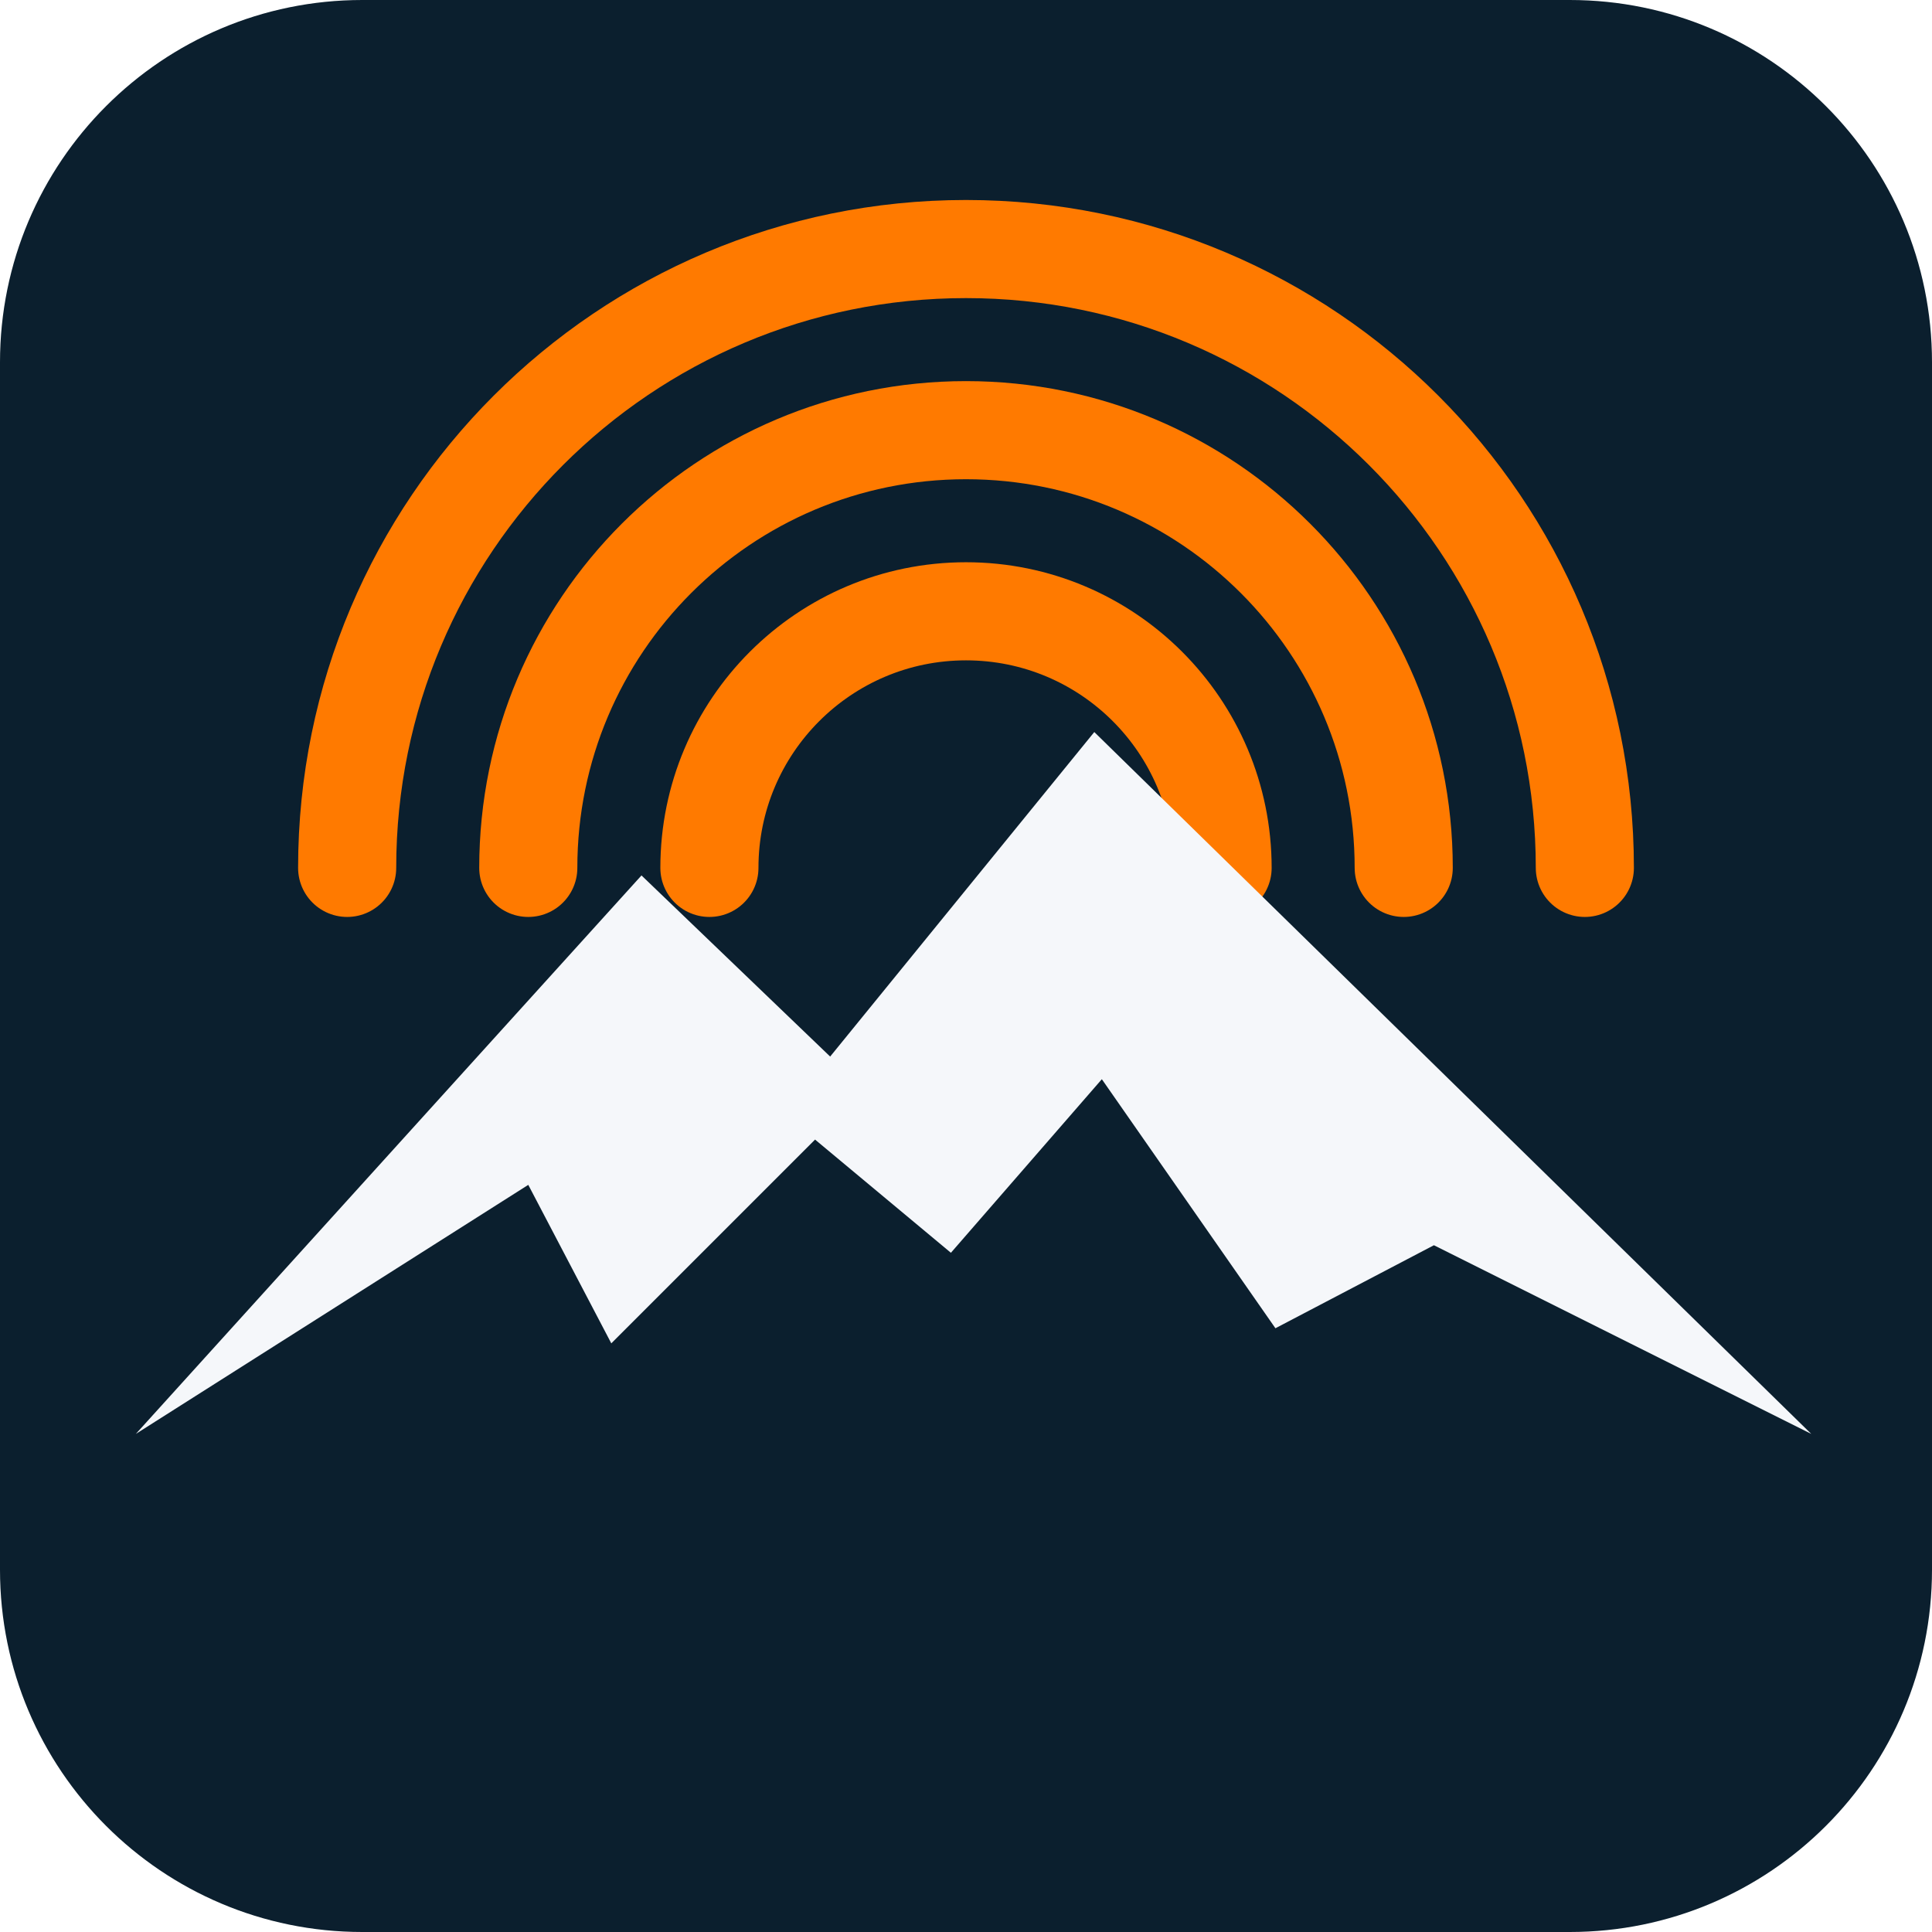
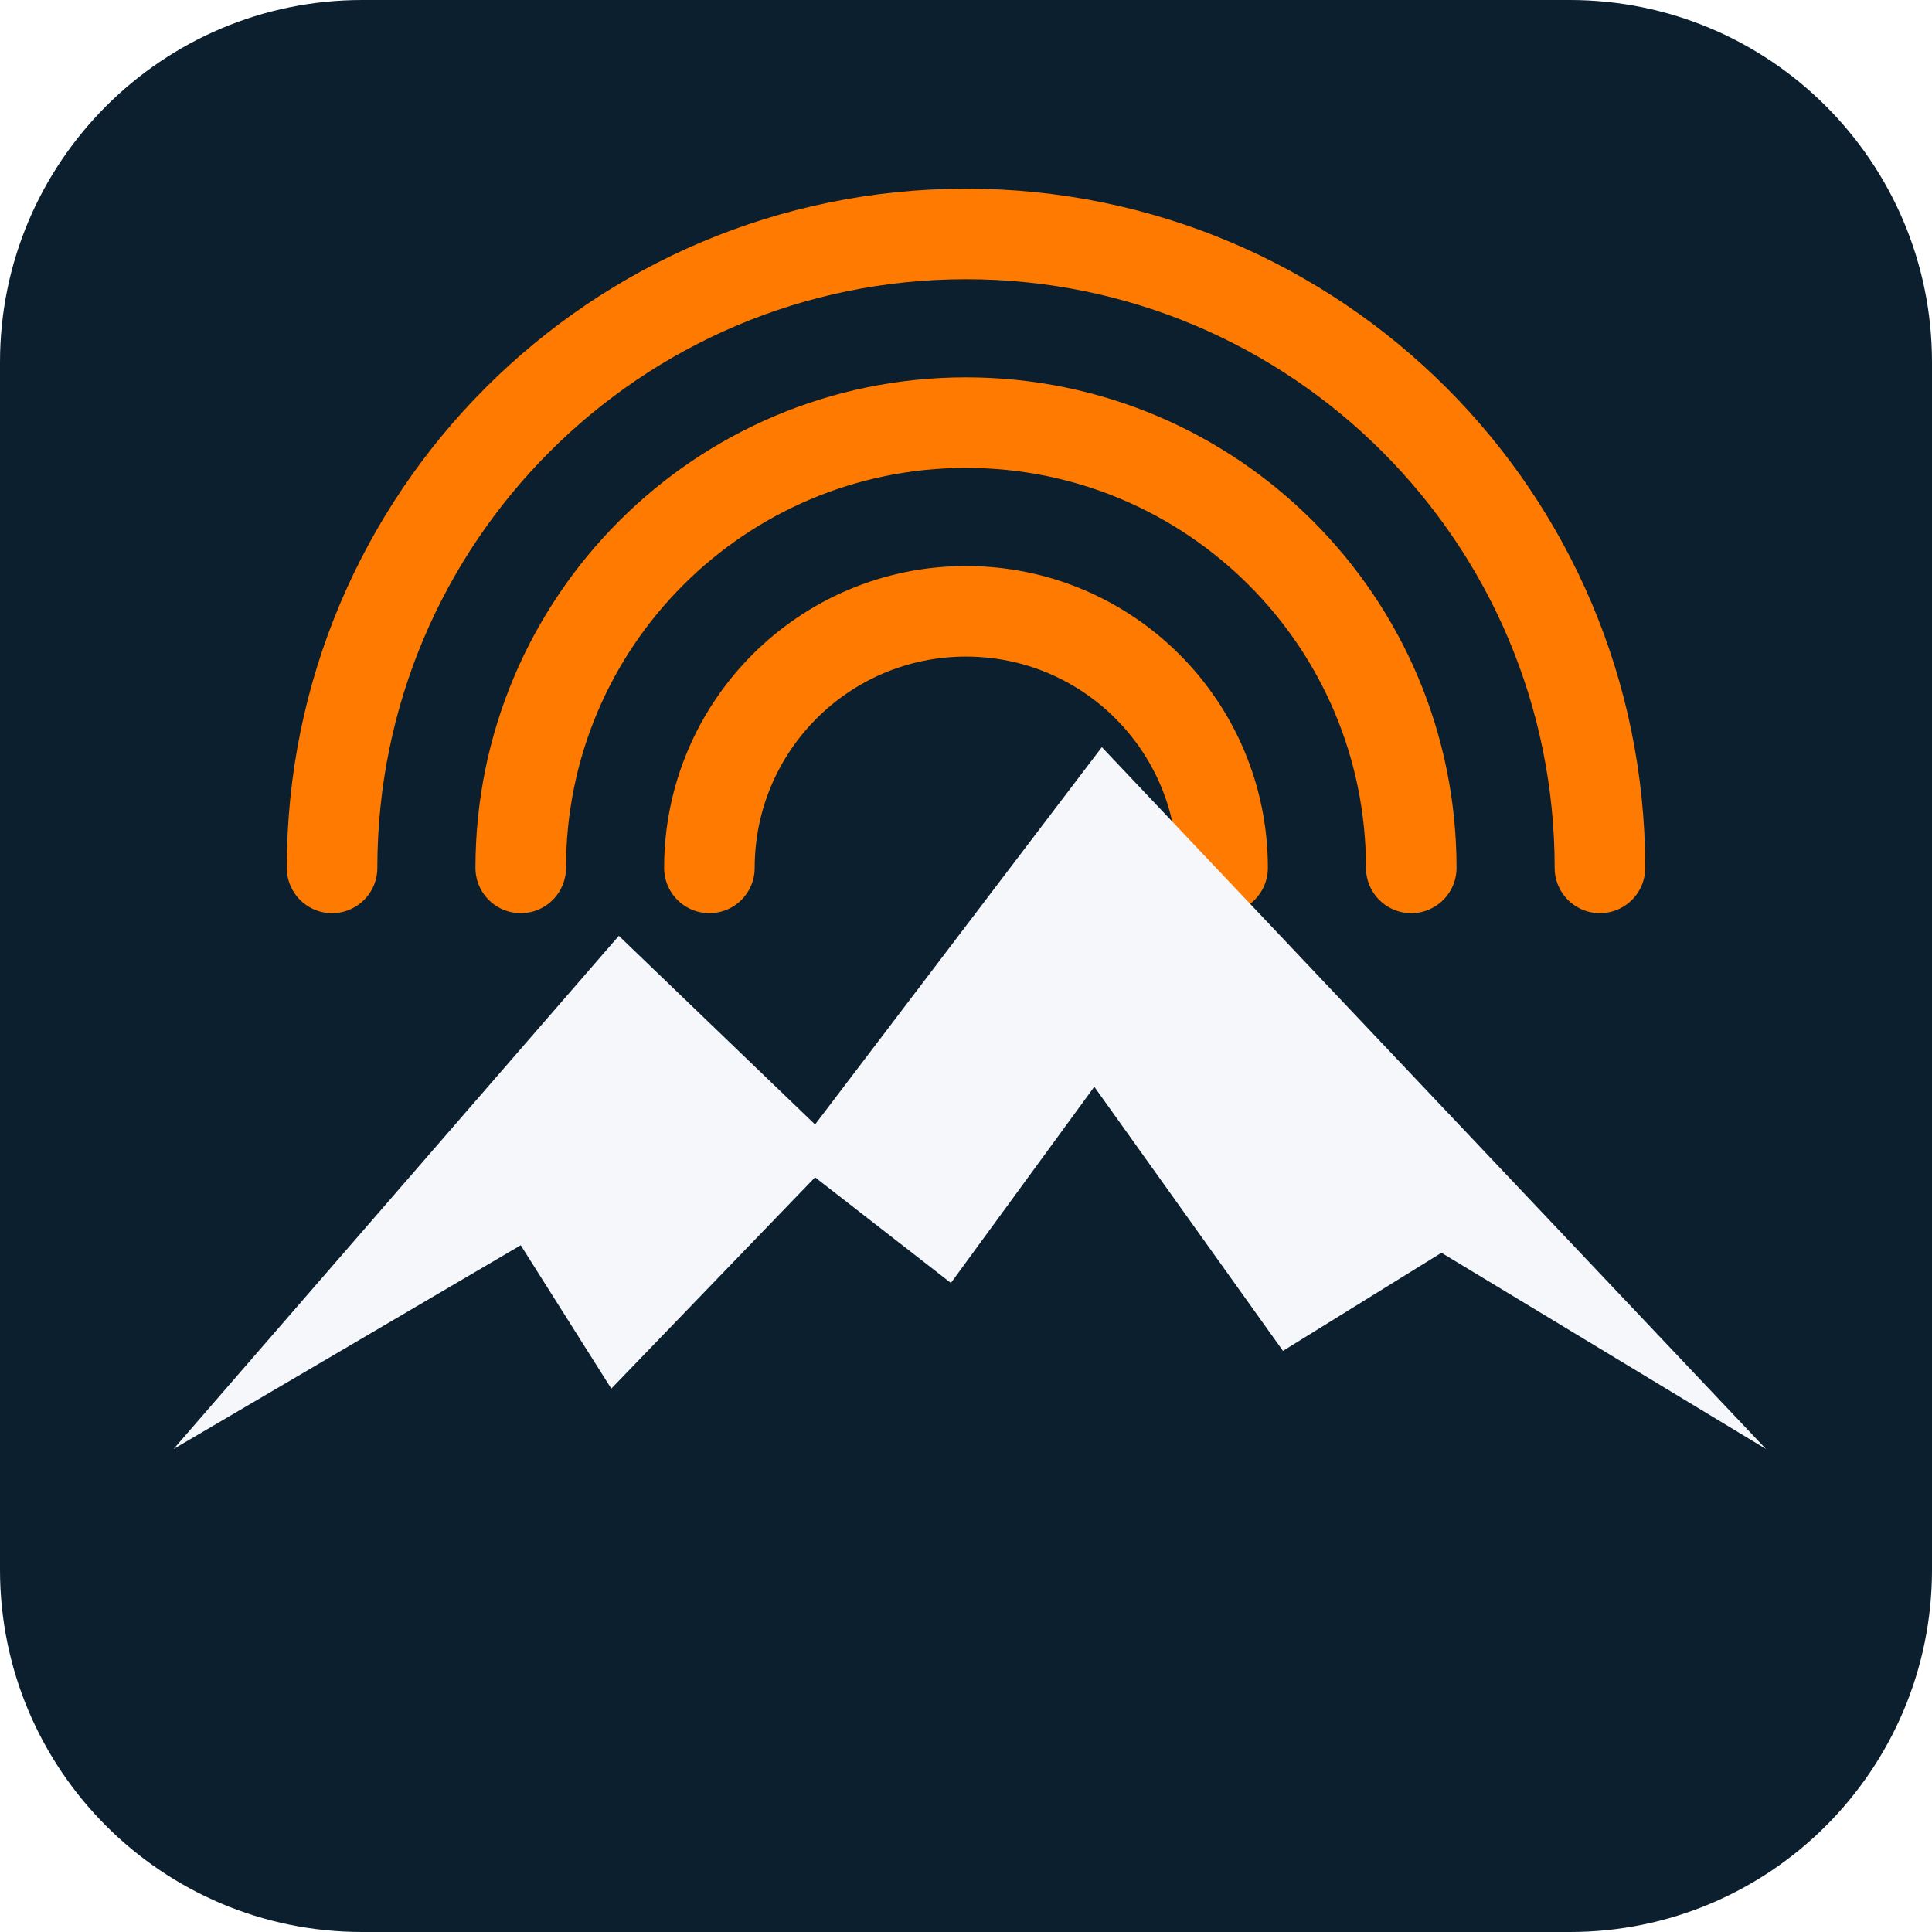
- <svg xmlns="http://www.w3.org/2000/svg" viewBox="0 0 256 256">
+ <svg xmlns="http://www.w3.org/2000/svg" viewBox="0 0 256 256" role="img" aria-label="MOR mountain and radio signal logo">
  <rect width="256" height="256" rx="48" fill="#0B1F2E" />
-   <g fill="none" stroke="#FF7A00" stroke-width="13" stroke-linecap="round">
-     <path d="M46 115 A82 82 0 0 1 210 115" />
-     <path d="M70 115 A58 58 0 0 1 186 115" />
+   <g fill="none" stroke="#FF7A00" stroke-width="12" stroke-linecap="round">
+     <path d="M44 115 A84 84 0 0 1 212 115" />
+     <path d="M69 115 A59 59 0 0 1 187 115" />
    <path d="M94 115 A34 34 0 0 1 162 115" />
  </g>
-   <path fill="#F5F7FA" d="M18 190 L85 116 L110 140 L145 97 L240 190 L190 165 L169 176 L146 143 L126 166 L108 151 L81 178 L70 157 Z" />
+   <path fill="#F5F7FA" d="M23 192 82 124 108 149 146 99 234 192 191 166 170 179 145 144 126 170 108 156 81 184 69 165Z" />
</svg>
